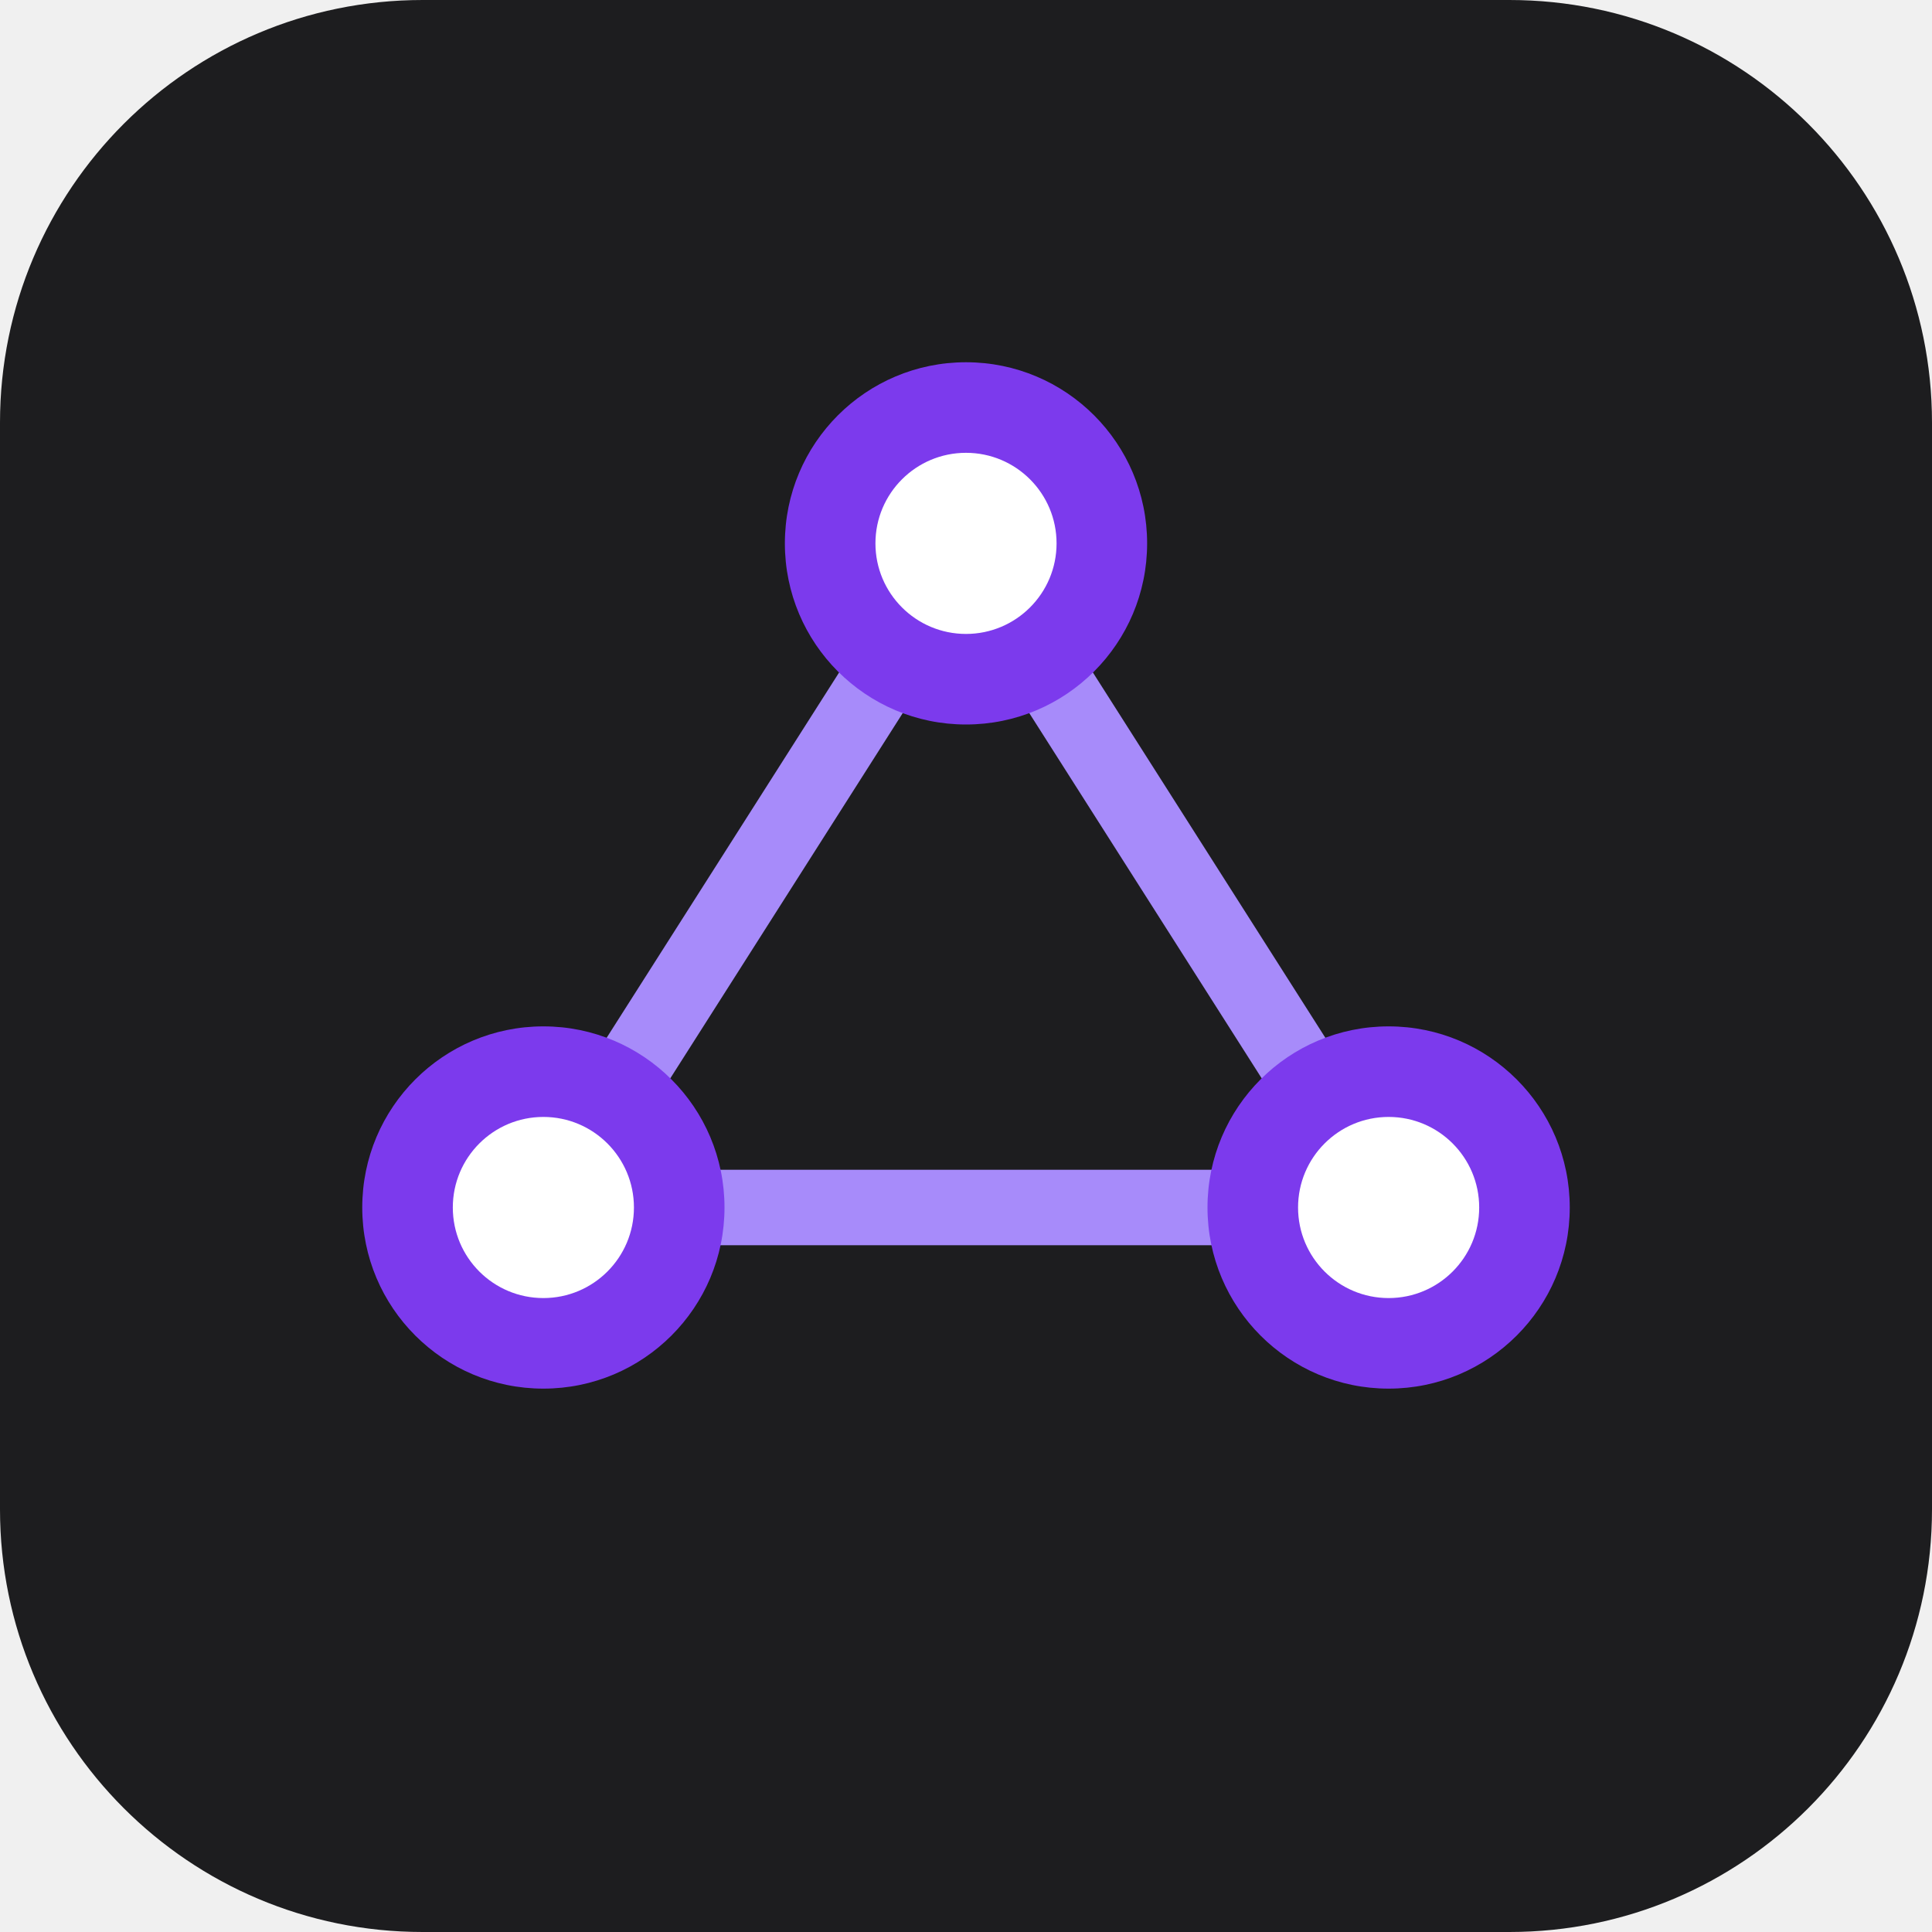
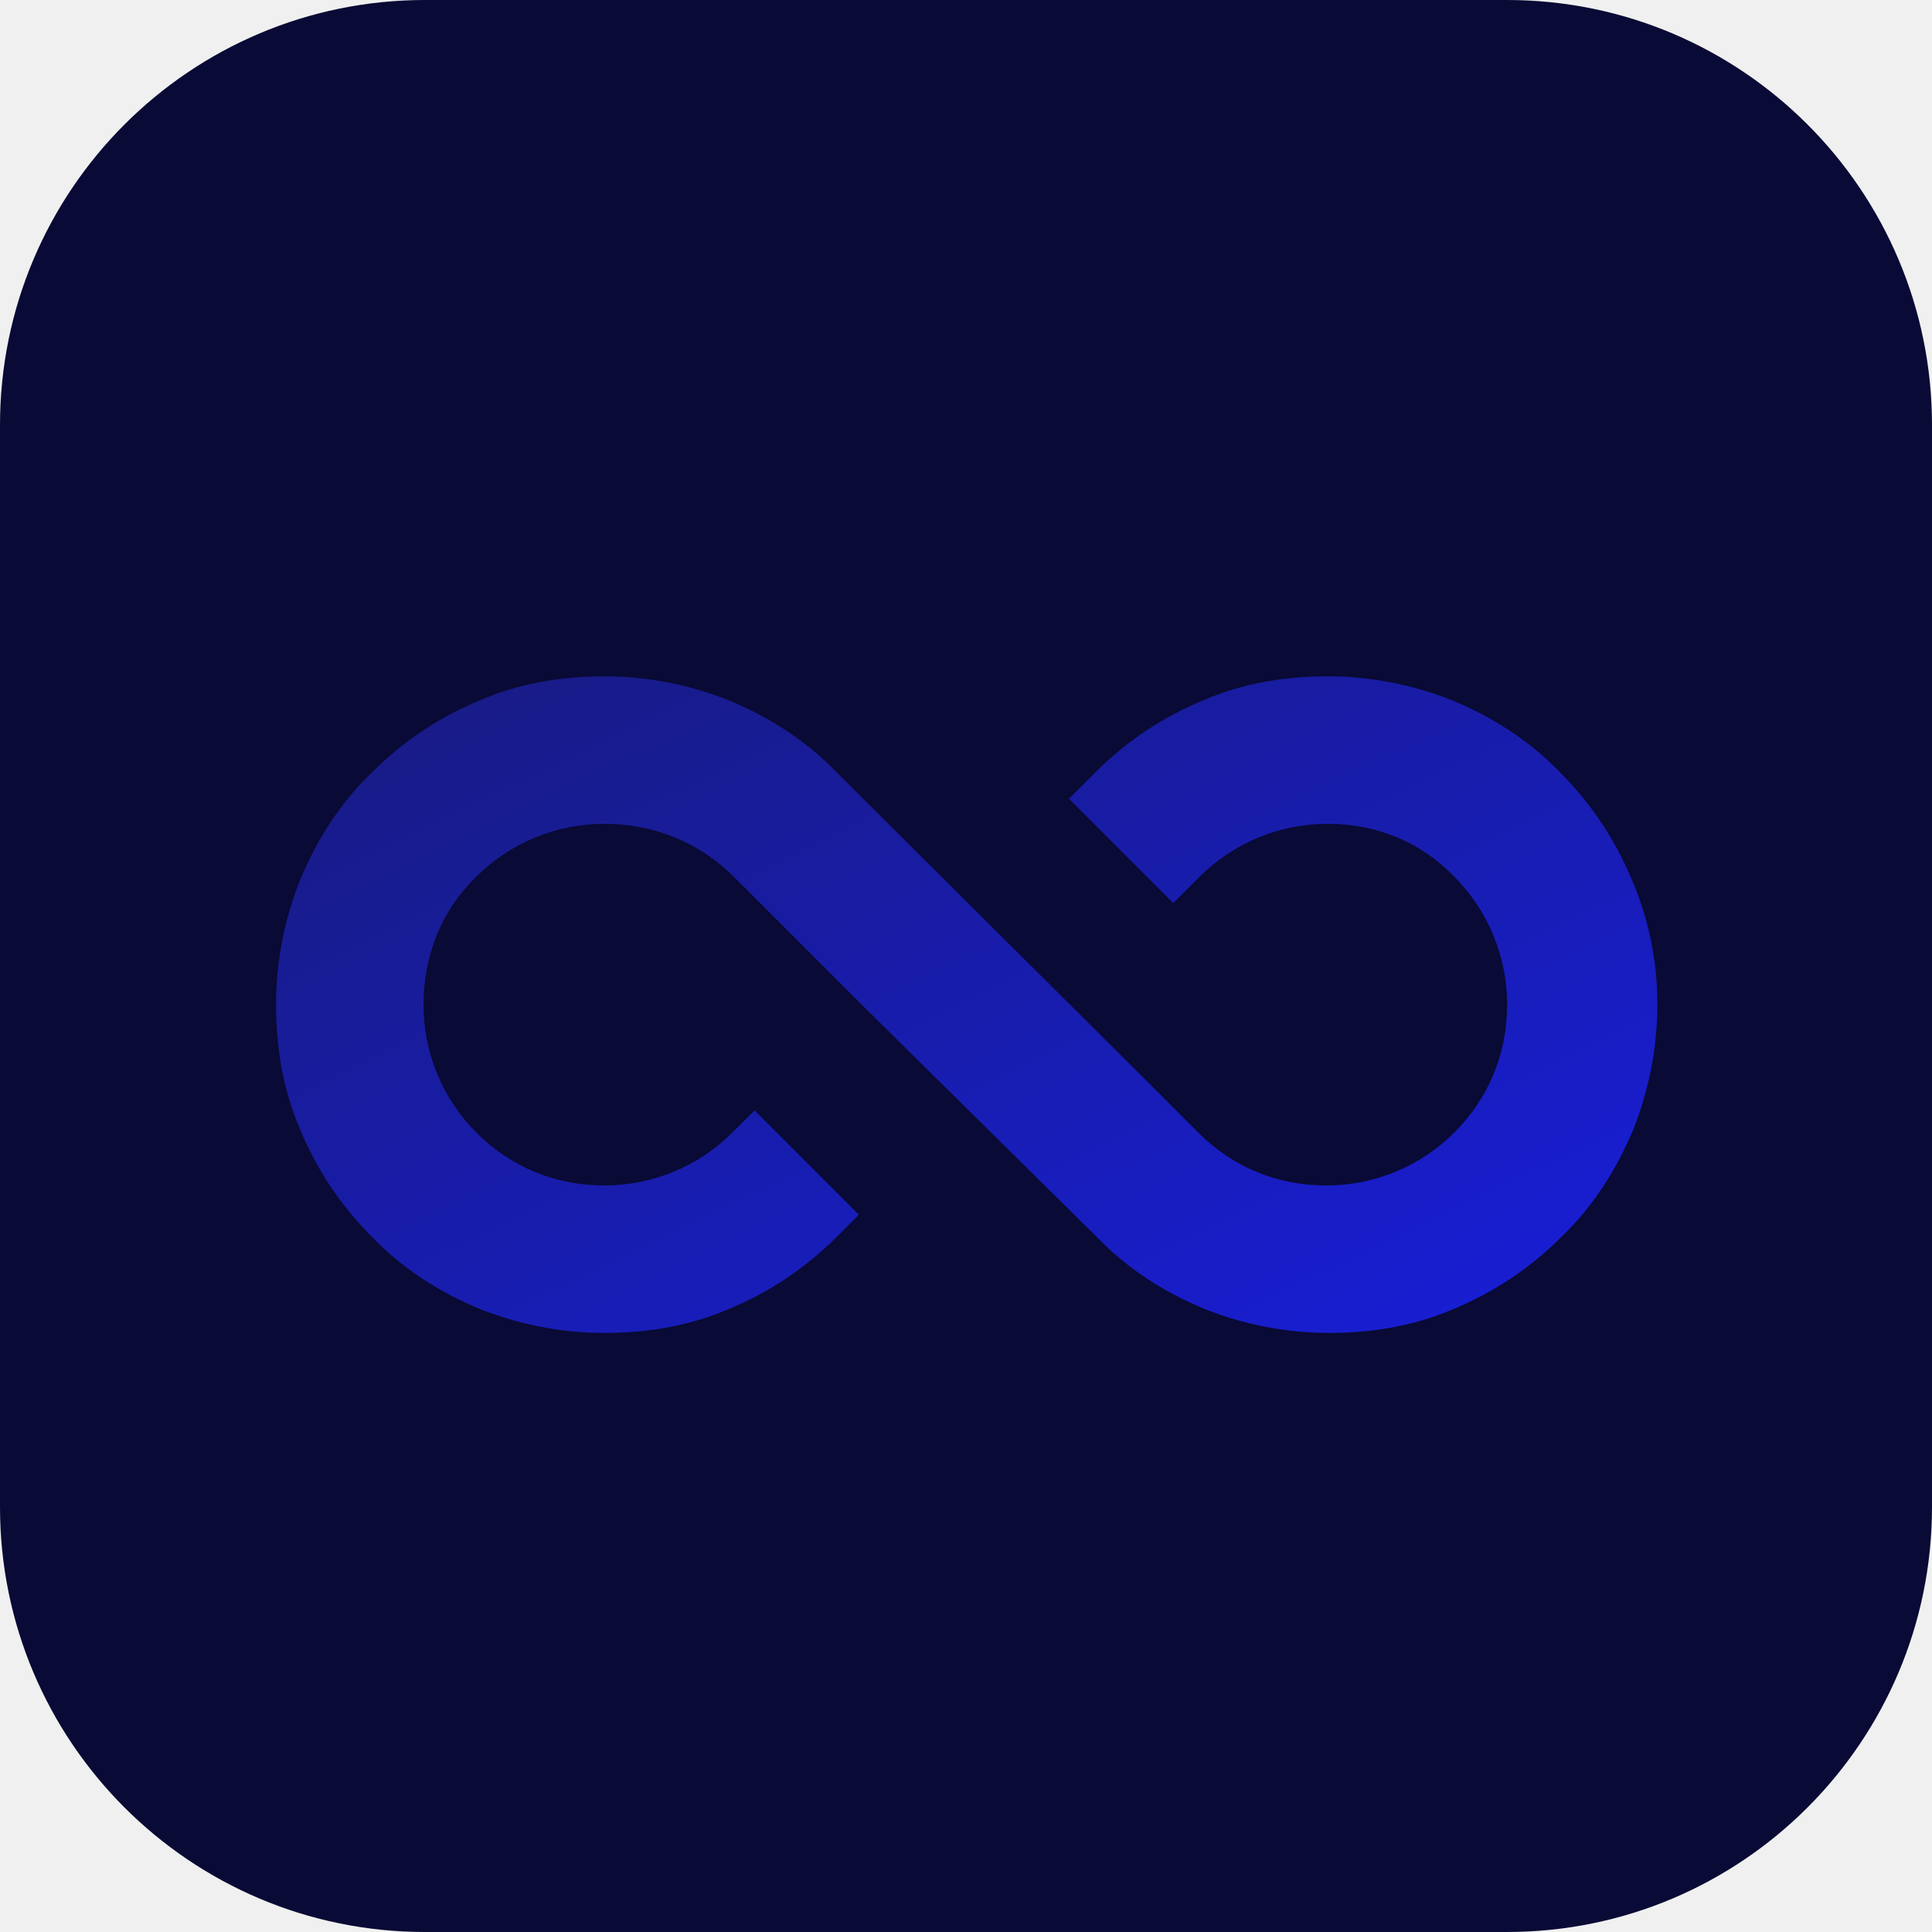
- <svg xmlns="http://www.w3.org/2000/svg" viewBox="0 0 64 64" fill="none">
-   <rect width="64" height="64" rx="14" fill="#1d1d1f" />
-   <line x1="32" y1="18" x2="18" y2="40" stroke="#a78bfa" stroke-width="2.5" stroke-linecap="round" />
-   <line x1="32" y1="18" x2="46" y2="40" stroke="#a78bfa" stroke-width="2.5" stroke-linecap="round" />
-   <line x1="18" y1="40" x2="46" y2="40" stroke="#a78bfa" stroke-width="2.5" stroke-linecap="round" />
-   <circle cx="32" cy="18" r="6" fill="#7c3aed" />
-   <circle cx="18" cy="40" r="6" fill="#7c3aed" />
-   <circle cx="46" cy="40" r="6" fill="#7c3aed" />
-   <circle cx="32" cy="18" r="3" fill="white" />
-   <circle cx="18" cy="40" r="3" fill="white" />
-   <circle cx="46" cy="40" r="3" fill="white" />
+ <svg xmlns="http://www.w3.org/2000/svg" viewBox="0 0 100 100" fill="none">
+   <defs>
+     <linearGradient id="uniloop-fav-grad" x1="0%" y1="0%" x2="100%" y2="100%">
+       <stop offset="0%" stop-color="#181B80" />
+       <stop offset="100%" stop-color="#181ED9" />
+     </linearGradient>
+   </defs>
+   <rect width="100" height="100" rx="22" fill="#090A35" />
+   <g transform="matrix(0.72 0 0 0.72 14 16)">
+     <path d="M99.7 50c0 3.1-.6 6.1-1.7 8.9-1.2 2.9-2.9 5.6-5.2 7.8-2.3 2.3-4.9 4-7.8 5.2-2.8 1.2-5.8 1.7-8.9 1.7s-6.1-.6-8.9-1.7c-2.9-1.2-5.6-2.9-7.8-5.2L42.5 50l-9.2-9.2C30.8 38.3 27.5 37 24 37s-6.8 1.4-9.2 3.8C12.3 43.2 11 46.5 11 50s1.4 6.8 3.8 9.2c2.5 2.5 5.7 3.8 9.2 3.8s6.8-1.4 9.2-3.8l1.6-1.6 7.5 7.5-1.6 1.6c-2.3 2.3-4.9 4-7.8 5.2-2.8 1.2-5.8 1.7-8.9 1.7s-6.1-.6-8.9-1.7c-2.9-1.2-5.6-2.9-7.8-5.2-2.3-2.3-4-4.9-5.2-7.8C.9 56.1.4 53.1.4 50s.6-6.1 1.7-8.9c1.2-2.9 2.9-5.6 5.2-7.8 2.3-2.3 4.9-4 7.8-5.2 2.8-1.2 5.8-1.7 8.9-1.7s6.1.6 8.9 1.7c2.9 1.2 5.6 2.9 7.8 5.2L63 55.5l3.7 3.7c2.5 2.5 5.7 3.8 9.2 3.8s6.8-1.4 9.2-3.8c2.5-2.5 3.8-5.7 3.8-9.2s-1.4-6.8-3.8-9.2C82.7 38.3 79.5 37 76 37s-6.8 1.4-9.2 3.8l-1.9 1.9-7.5-7.5 1.9-1.9c2.3-2.3 4.9-4 7.8-5.2 2.8-1.2 5.8-1.7 8.9-1.7s6.1.6 8.9 1.7c2.9 1.2 5.6 2.9 7.8 5.2 2.3 2.3 4 4.9 5.2 7.8 1.2 2.8 1.8 5.8 1.8 8.9" fill="url(#uniloop-fav-grad)" />
+   </g>
</svg>
